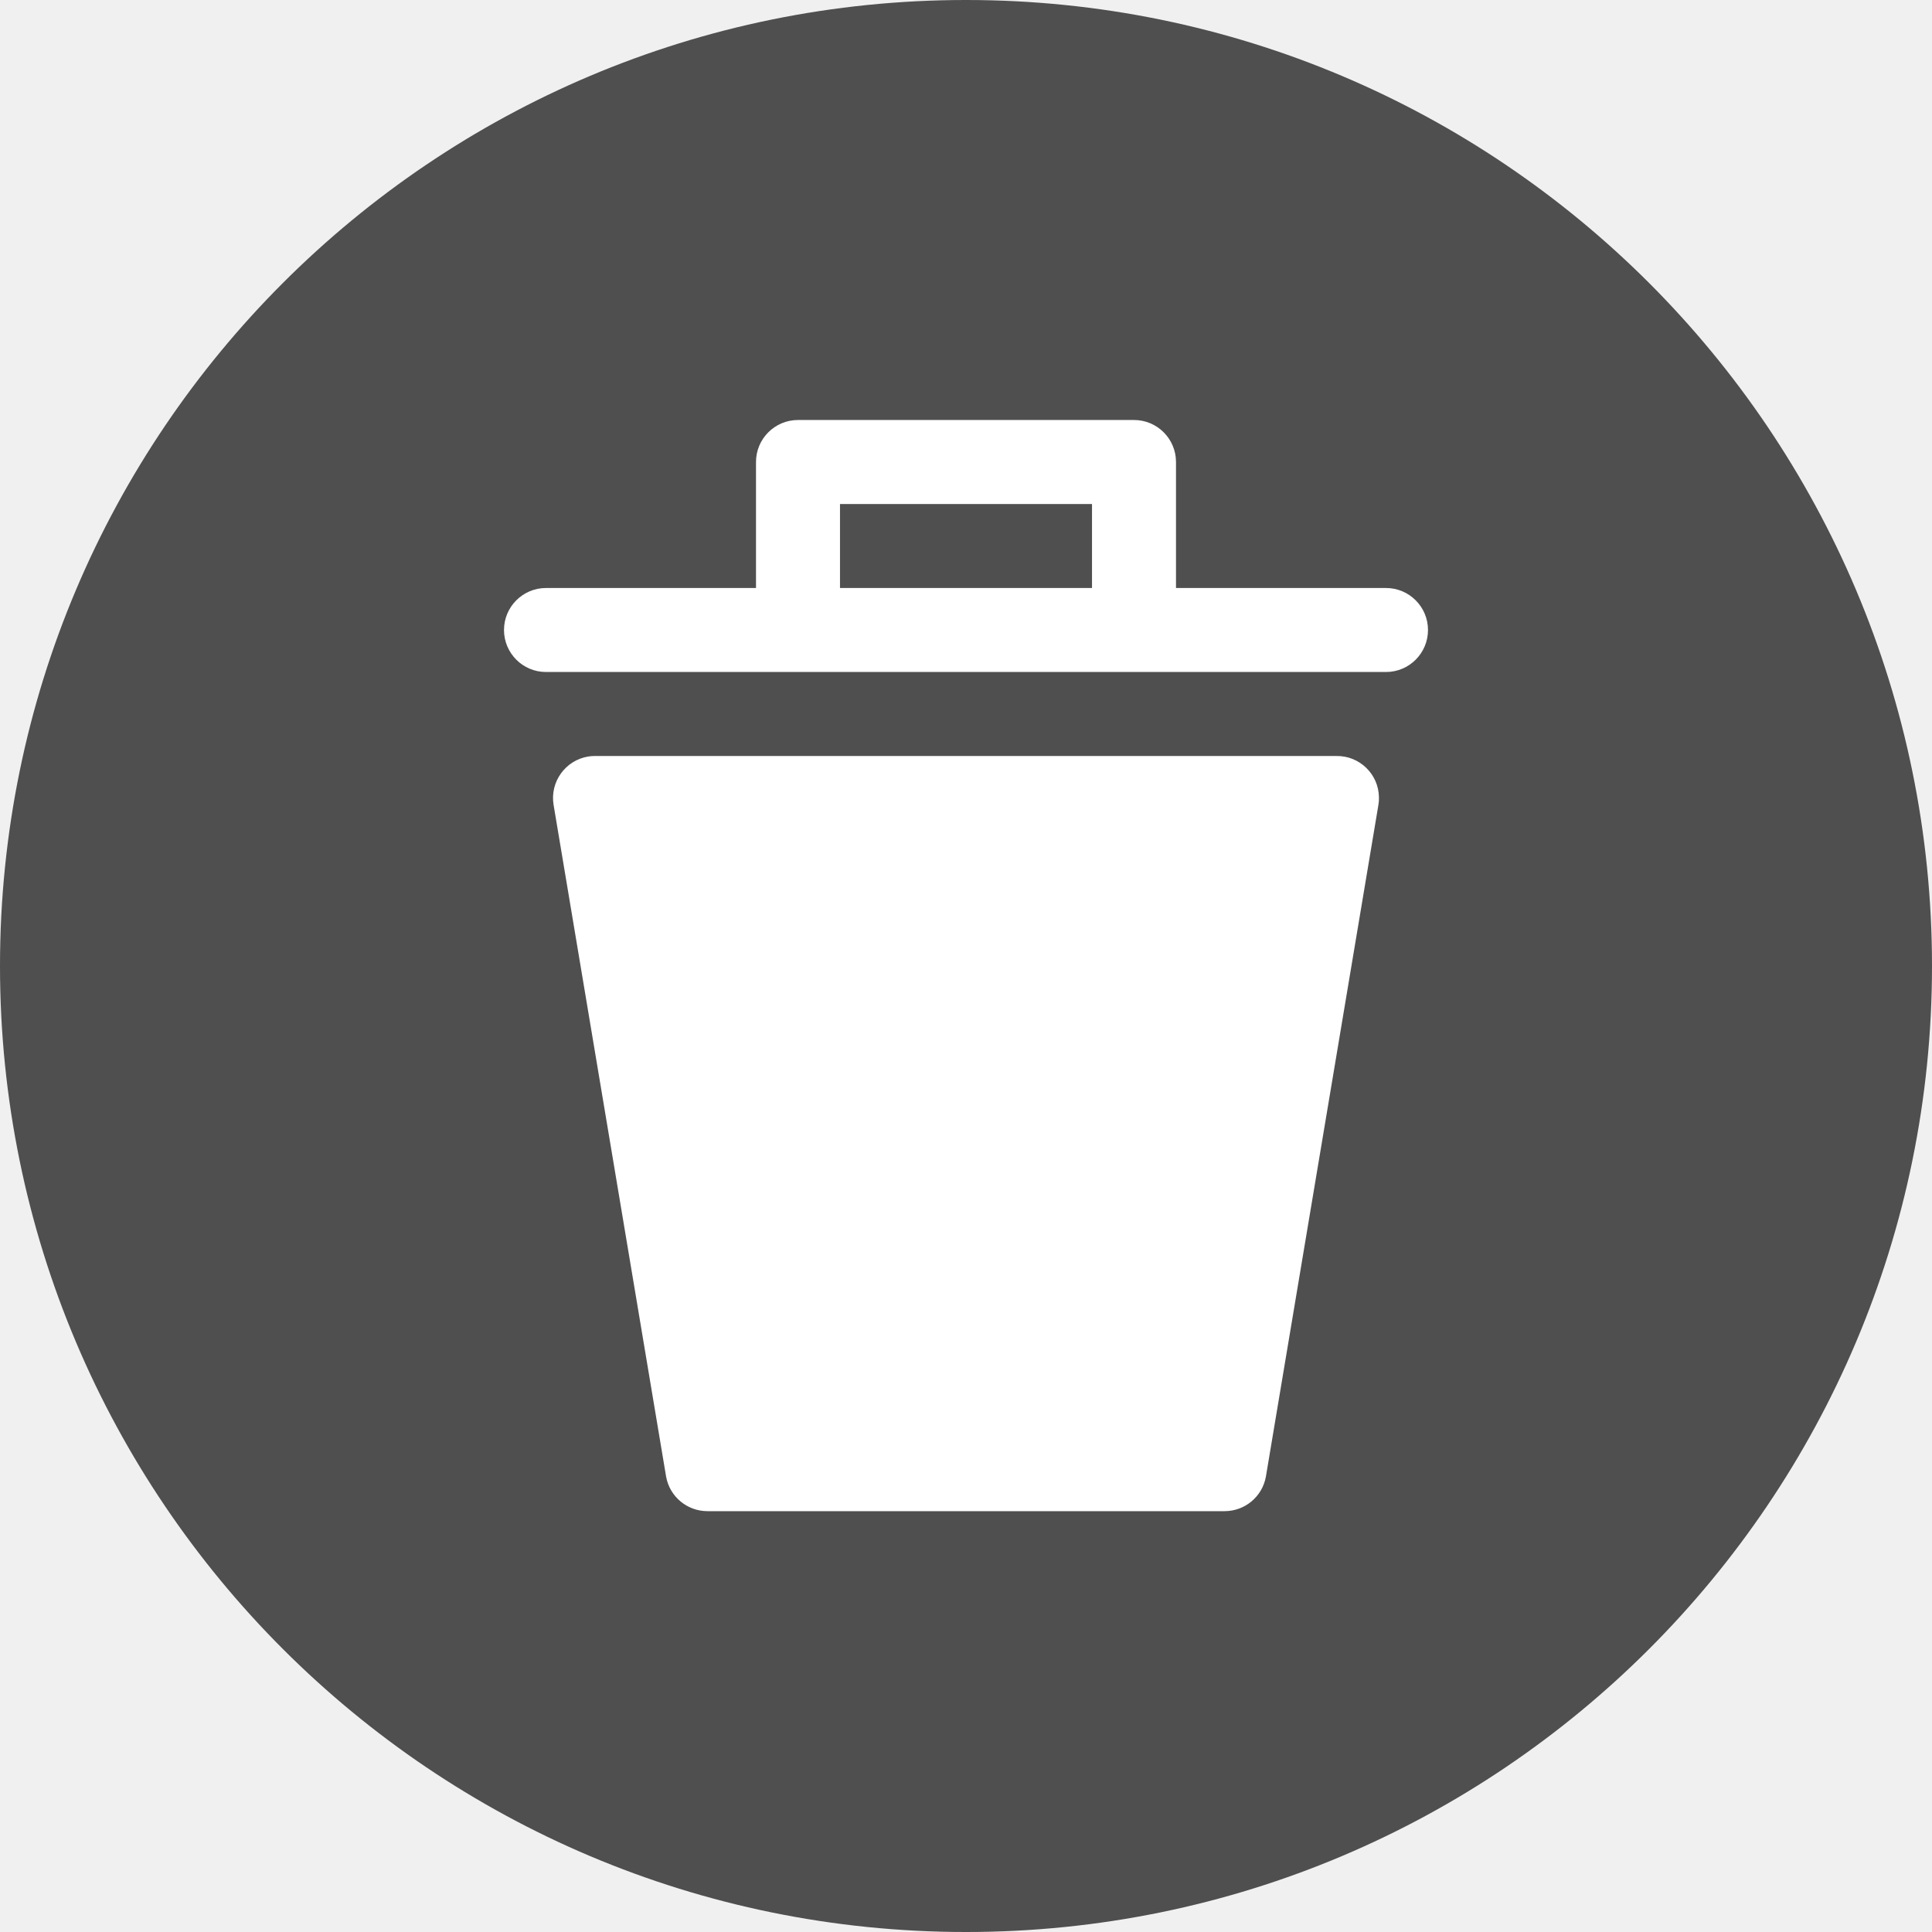
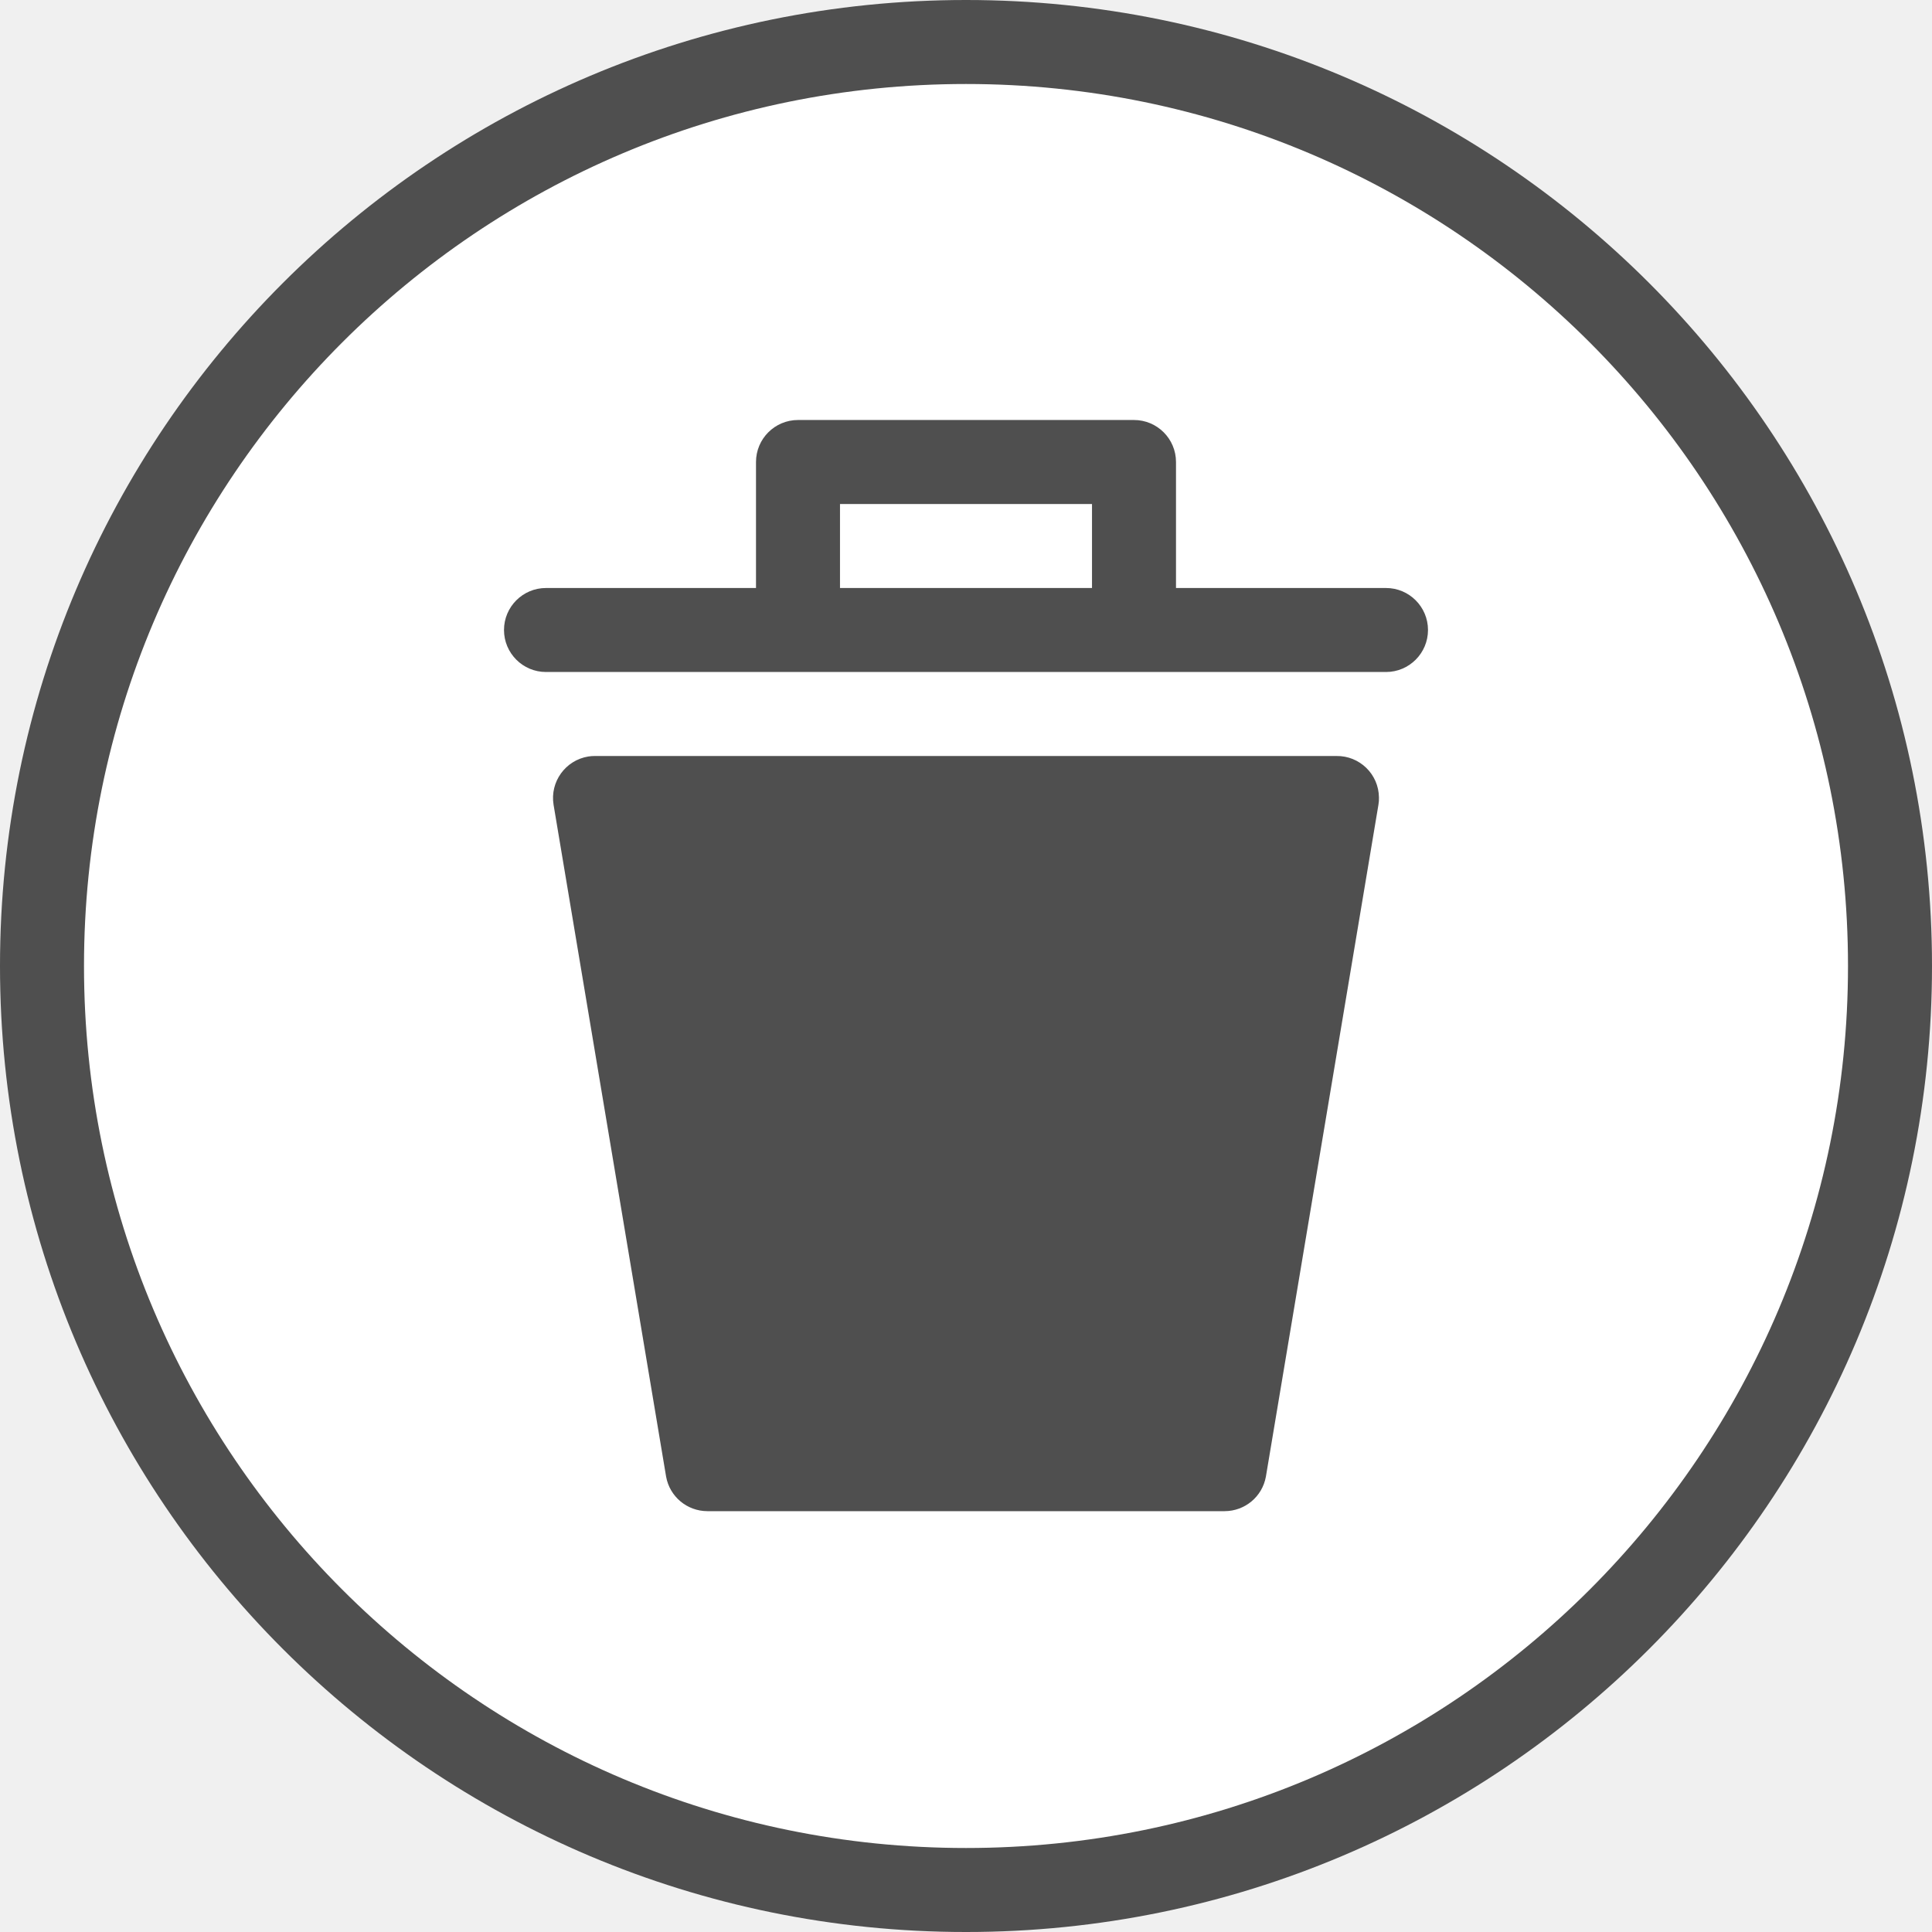
<svg xmlns="http://www.w3.org/2000/svg" viewBox="0 0 23 23" height="23" width="23">
  <rect fill="none" x="0" y="0" width="23" height="23" />
  <rect x="1" y="1" rx="10.5" ry="10.5" width="21" height="21" stroke="#4f4f4f" style="stroke-linejoin:round;stroke-miterlimit:4;" fill="#4f4f4f" stroke-width="2" />
-   <rect x="1" y="1" width="21" height="21" rx="10.5" ry="10.5" fill="#4f4f4f" />
-   <path fill="#fff" transform="translate(4 4)" d="M12.41,5.58l-1.34,8c-0.043,0.237-0.249,0.409-0.49,0.41H4.42c-0.241-0.001-0.447-0.173-0.49-0.41l-1.34-8  C2.546,5.307,2.731,5.051,3.003,5.006C3.029,5.002,3.054,5,3.08,5h8.83c0.276-0.004,0.503,0.217,0.506,0.493  C12.417,5.522,12.415,5.551,12.41,5.58z M13,3.5C13,3.776,12.776,4,12.5,4h-10C2.224,4,2,3.776,2,3.5S2.224,3,2.5,3H5V1.5  C5,1.224,5.224,1,5.5,1h4C9.776,1,10,1.224,10,1.5V3h2.5C12.776,3,13,3.224,13,3.5z M9,3V2H6v1H9z" />
+   <rect x="1" y="1" width="21" height="21" rx="10.5" ry="10.5" fill="#fff" />
+   <path fill="#4f4f4f" transform="translate(4 4)" d="M12.41,5.58l-1.34,8c-0.043,0.237-0.249,0.409-0.49,0.41H4.42c-0.241-0.001-0.447-0.173-0.49-0.41l-1.34-8  C2.546,5.307,2.731,5.051,3.003,5.006C3.029,5.002,3.054,5,3.08,5h8.83c0.276-0.004,0.503,0.217,0.506,0.493  C12.417,5.522,12.415,5.551,12.41,5.58z M13,3.5C13,3.776,12.776,4,12.5,4h-10C2.224,4,2,3.776,2,3.5S2.224,3,2.5,3H5V1.5  C5,1.224,5.224,1,5.5,1h4C9.776,1,10,1.224,10,1.5V3h2.5C12.776,3,13,3.224,13,3.5z M9,3V2H6v1H9z" />
</svg>
